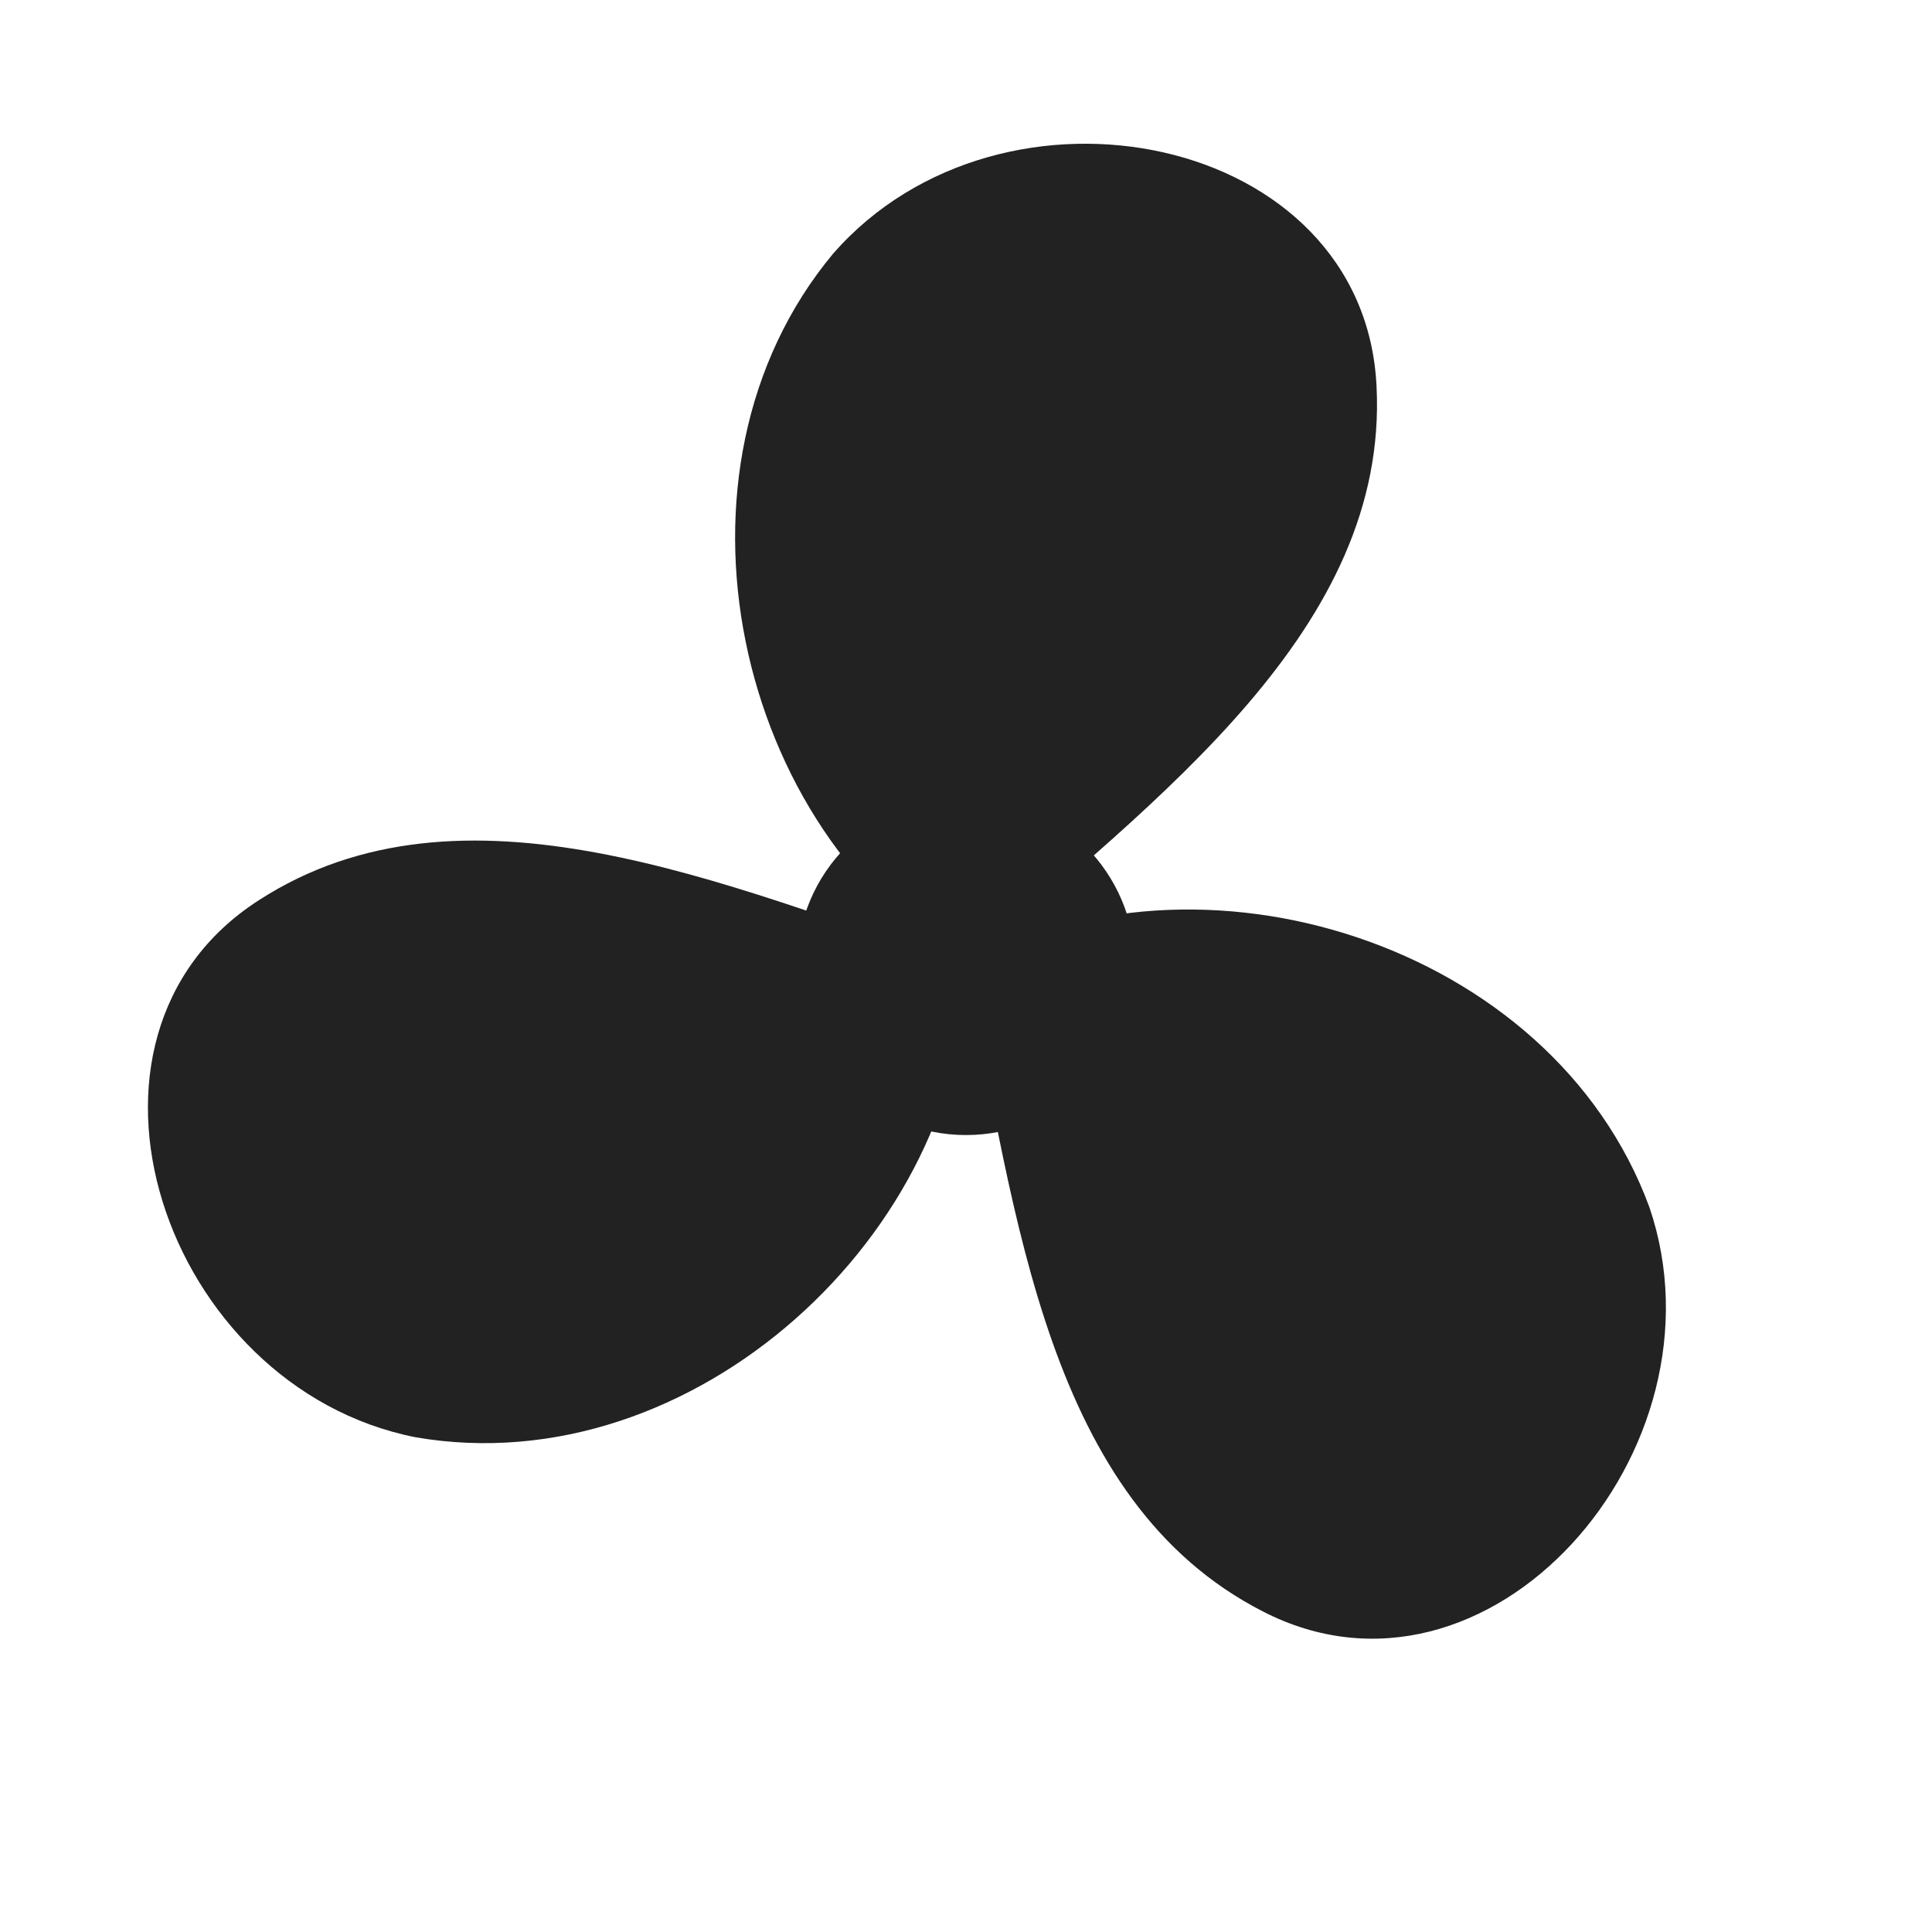
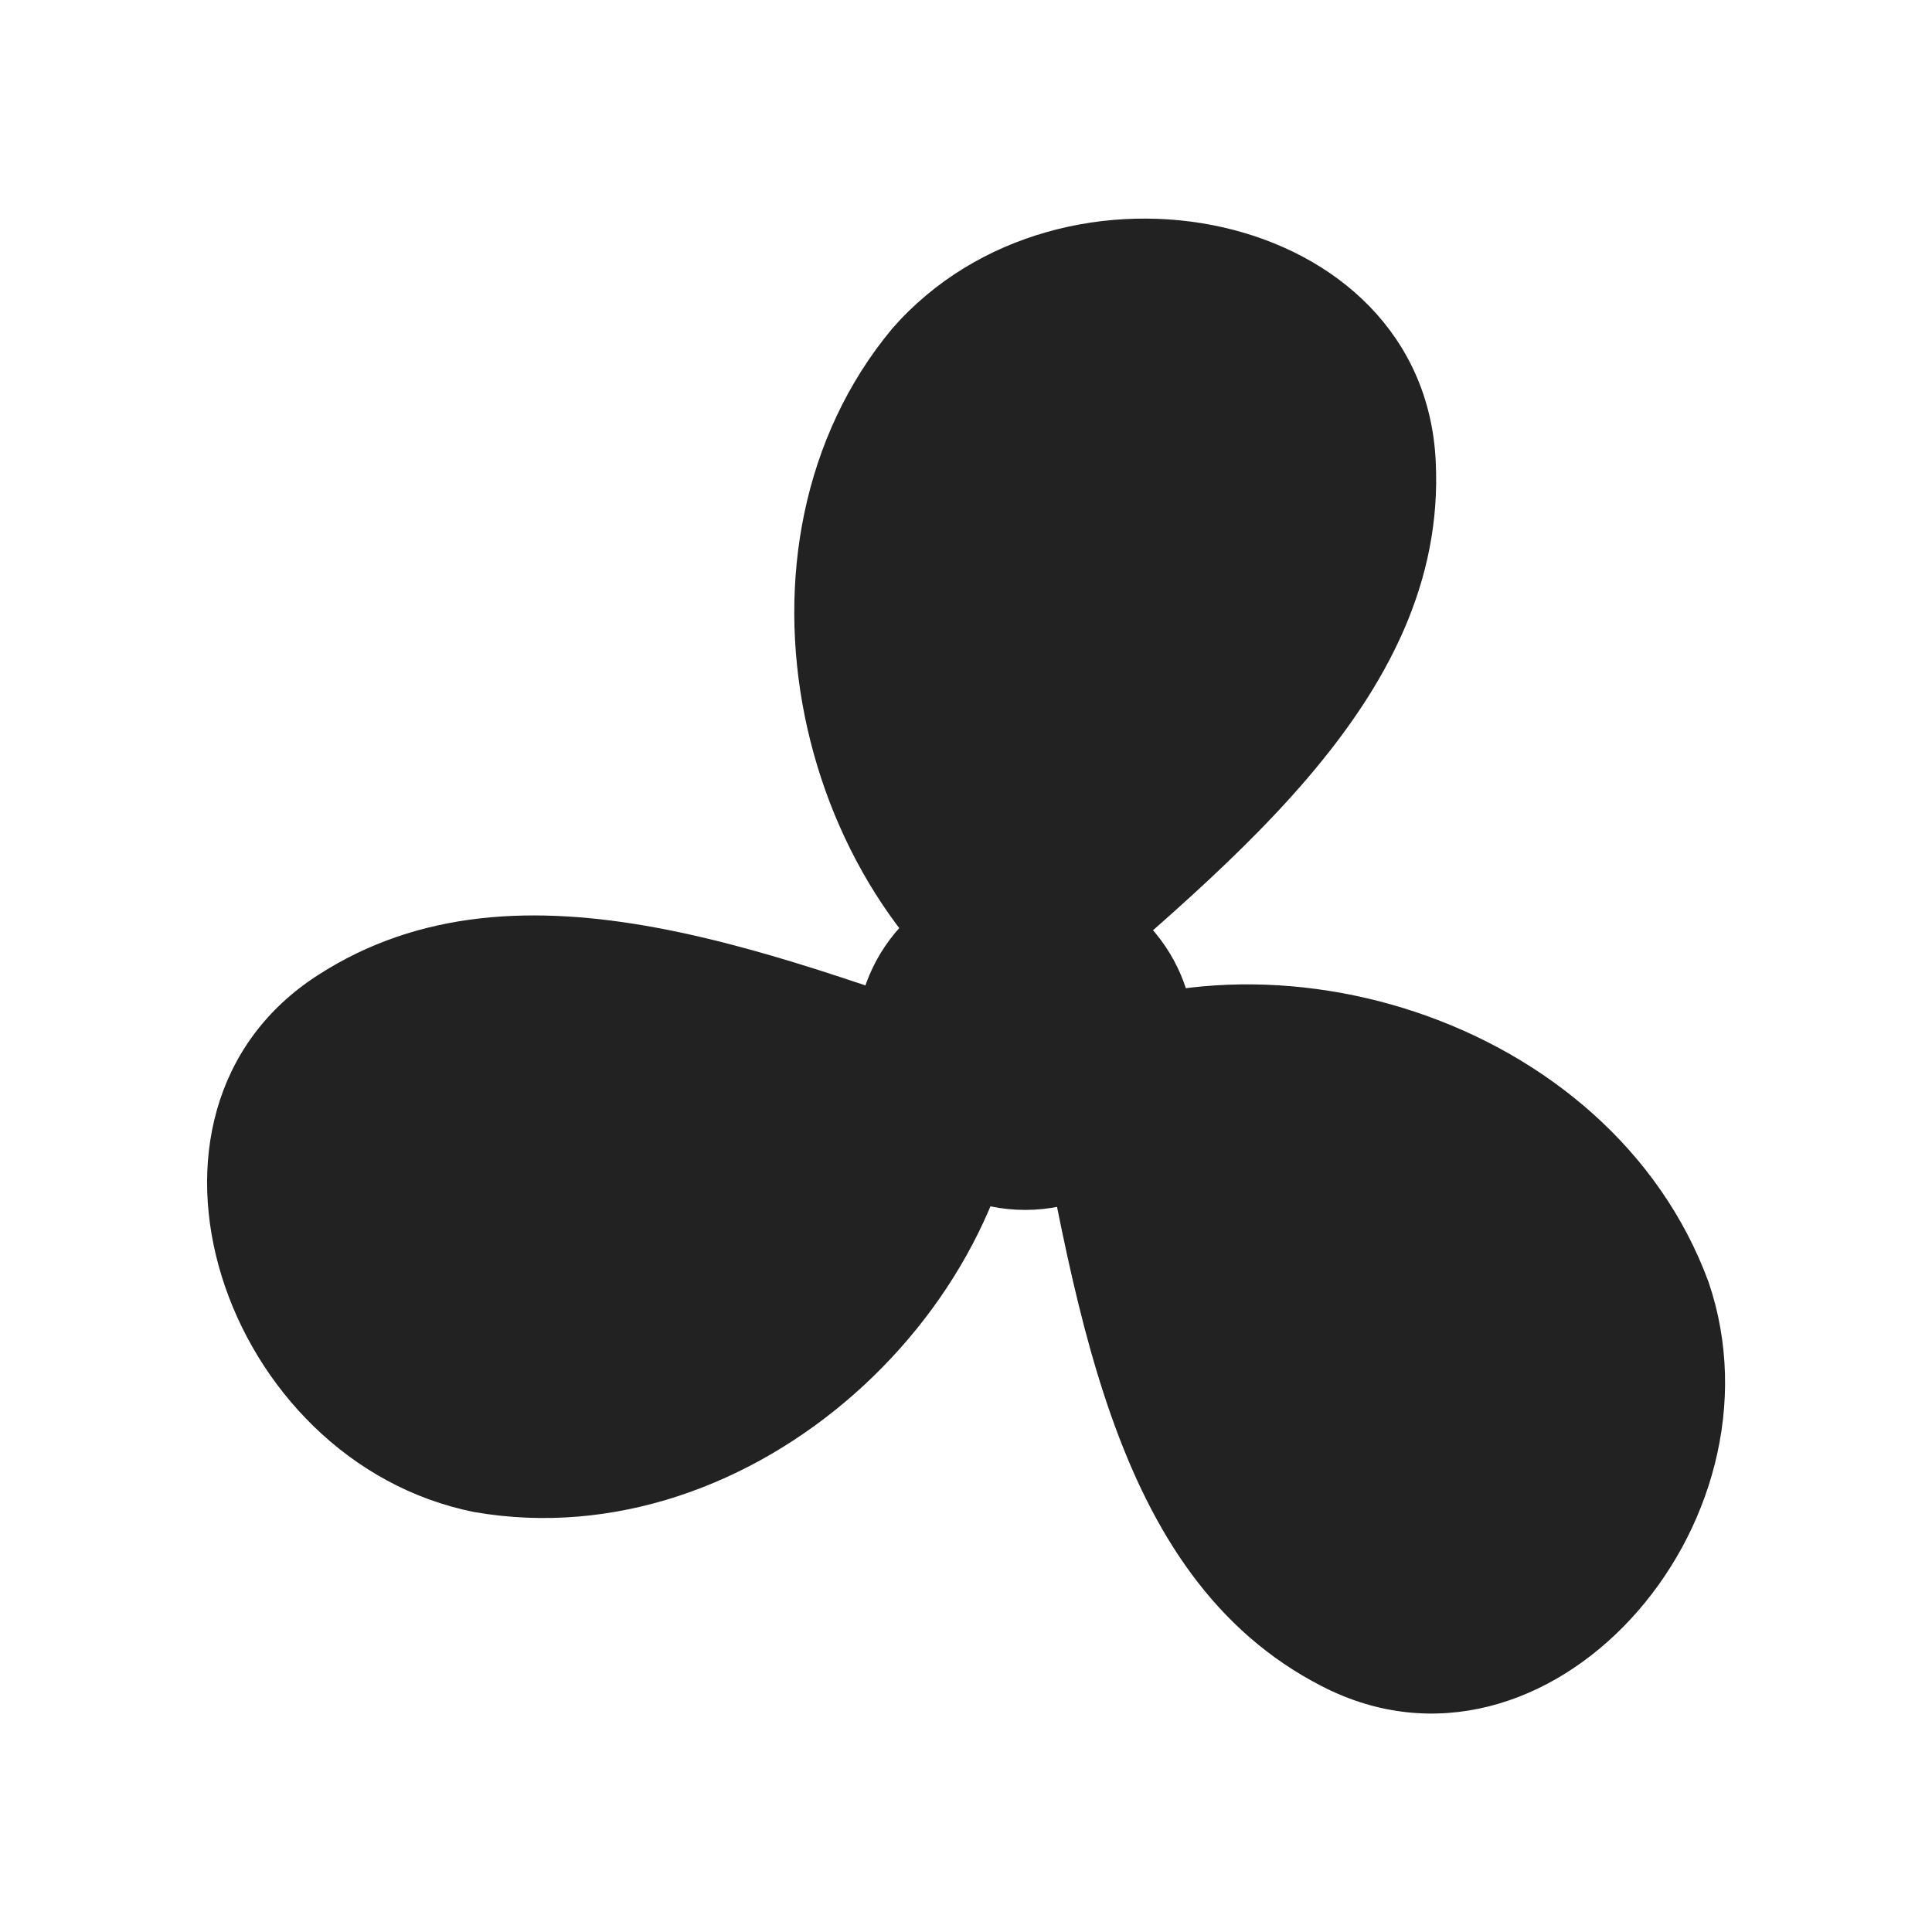
<svg xmlns="http://www.w3.org/2000/svg" width="16" height="16" viewBox="0 0 16 16">
-   <path fill="#222222" d="M8 8 C6.1 6.9 5.4 3.9 6.9 2.1 C8.3 0.5 11.3 1.1 11.4 3.2 C11.5 5.2 9.6 6.6 8 8 Z" />
-   <path fill="#222222" d="M8 8 C6.1 6.9 5.4 3.9 6.9 2.1 C8.3 0.5 11.3 1.1 11.4 3.2 C11.5 5.2 9.6 6.6 8 8 Z" transform="rotate(120 8 8)" />
-   <path fill="#222222" d="M8 8 C6.1 6.9 5.4 3.9 6.9 2.1 C8.3 0.5 11.3 1.1 11.4 3.2 C11.5 5.2 9.6 6.6 8 8 Z" transform="rotate(240 8 8)" />
-   <circle fill="#222222" cx="8" cy="8" r="1.4" />
+   <g transform="translate(0.49 0.62)">
+     <path fill="#222222" d="M8 8 C6.1 6.9 5.4 3.9 6.9 2.1 C8.3 0.5 11.3 1.1 11.4 3.2 C11.5 5.2 9.6 6.6 8 8 Z" />
+     <path fill="#222222" d="M8 8 C6.1 6.9 5.4 3.9 6.9 2.1 C8.3 0.5 11.3 1.1 11.4 3.2 C11.5 5.2 9.6 6.6 8 8 Z" transform="rotate(120 8 8)" />
+     <path fill="#222222" d="M8 8 C6.1 6.9 5.4 3.9 6.9 2.1 C8.3 0.5 11.3 1.1 11.4 3.2 C11.5 5.2 9.6 6.6 8 8 Z" transform="rotate(240 8 8)" />
+     <circle fill="#222222" cx="8" cy="8" r="1.4" />
+   </g>
</svg>
